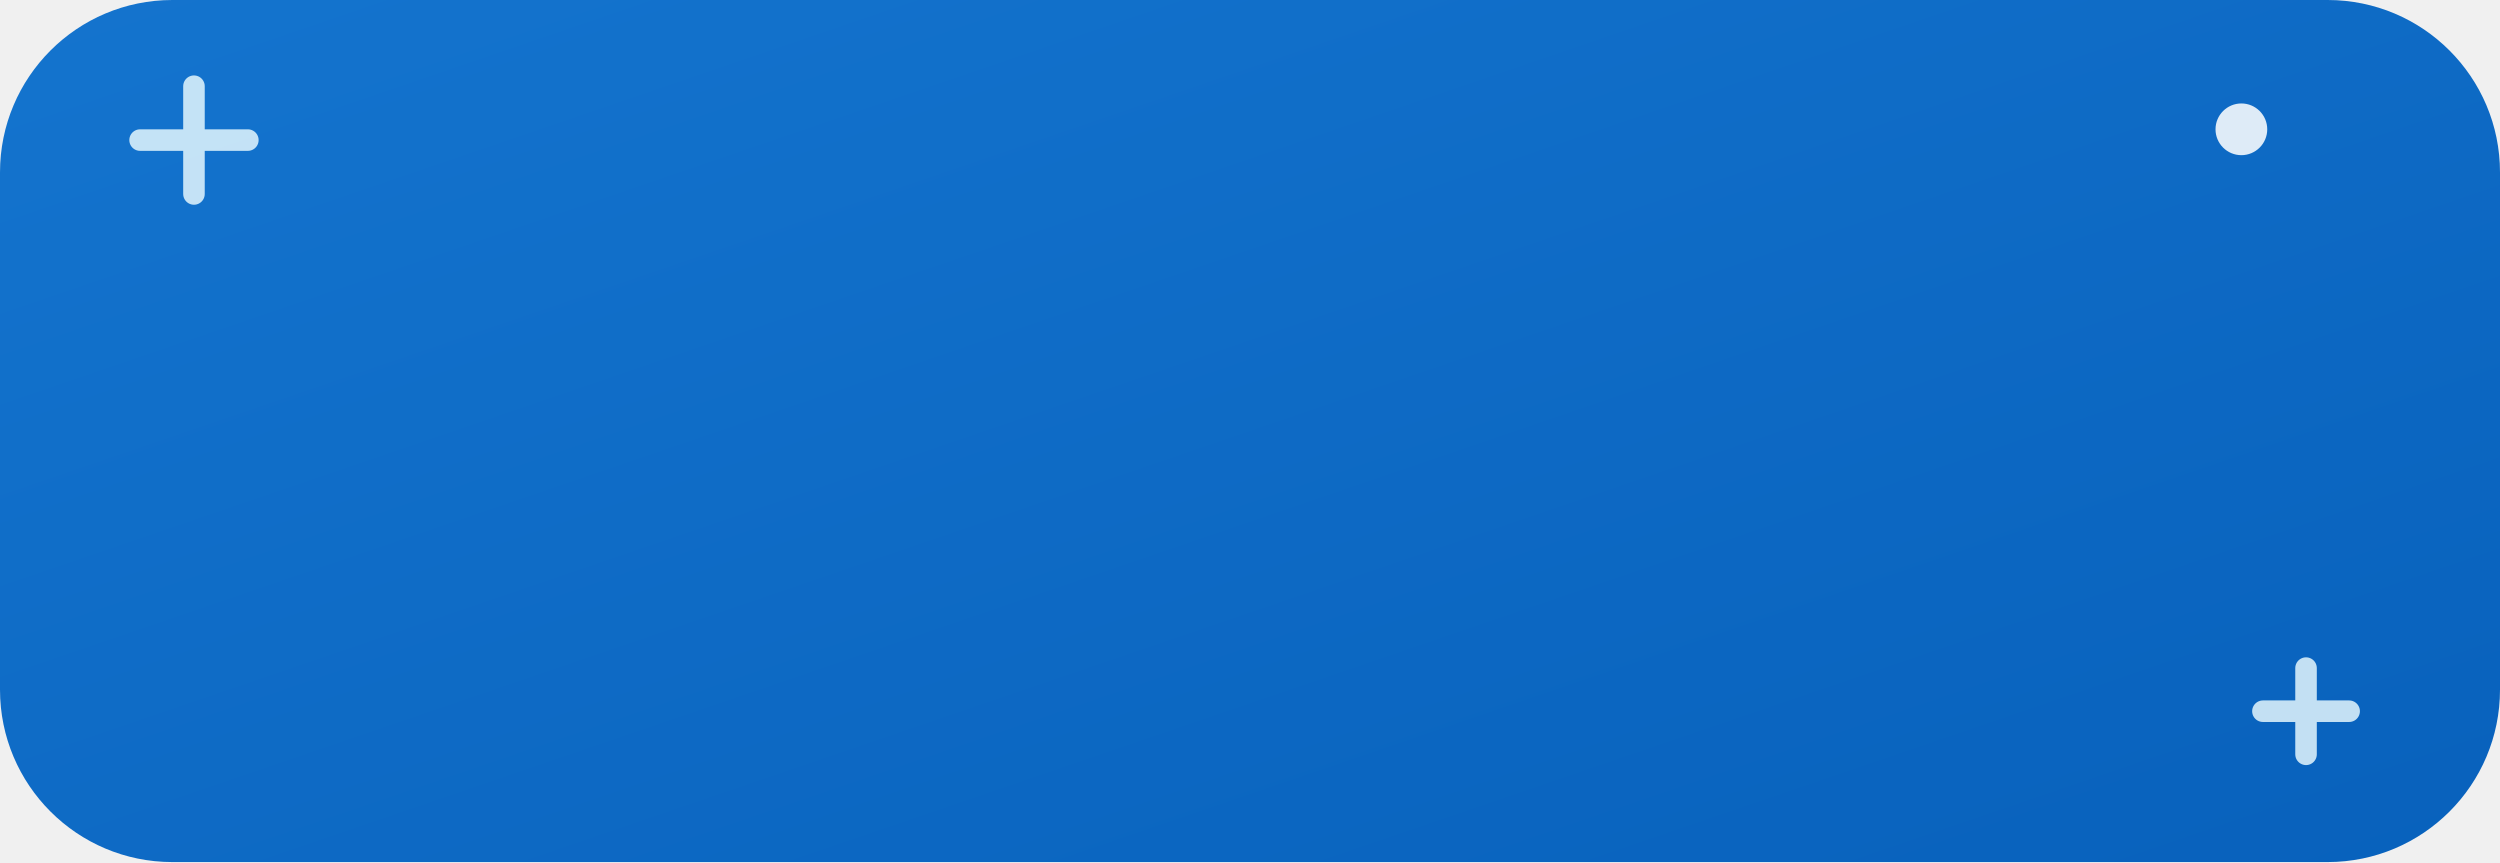
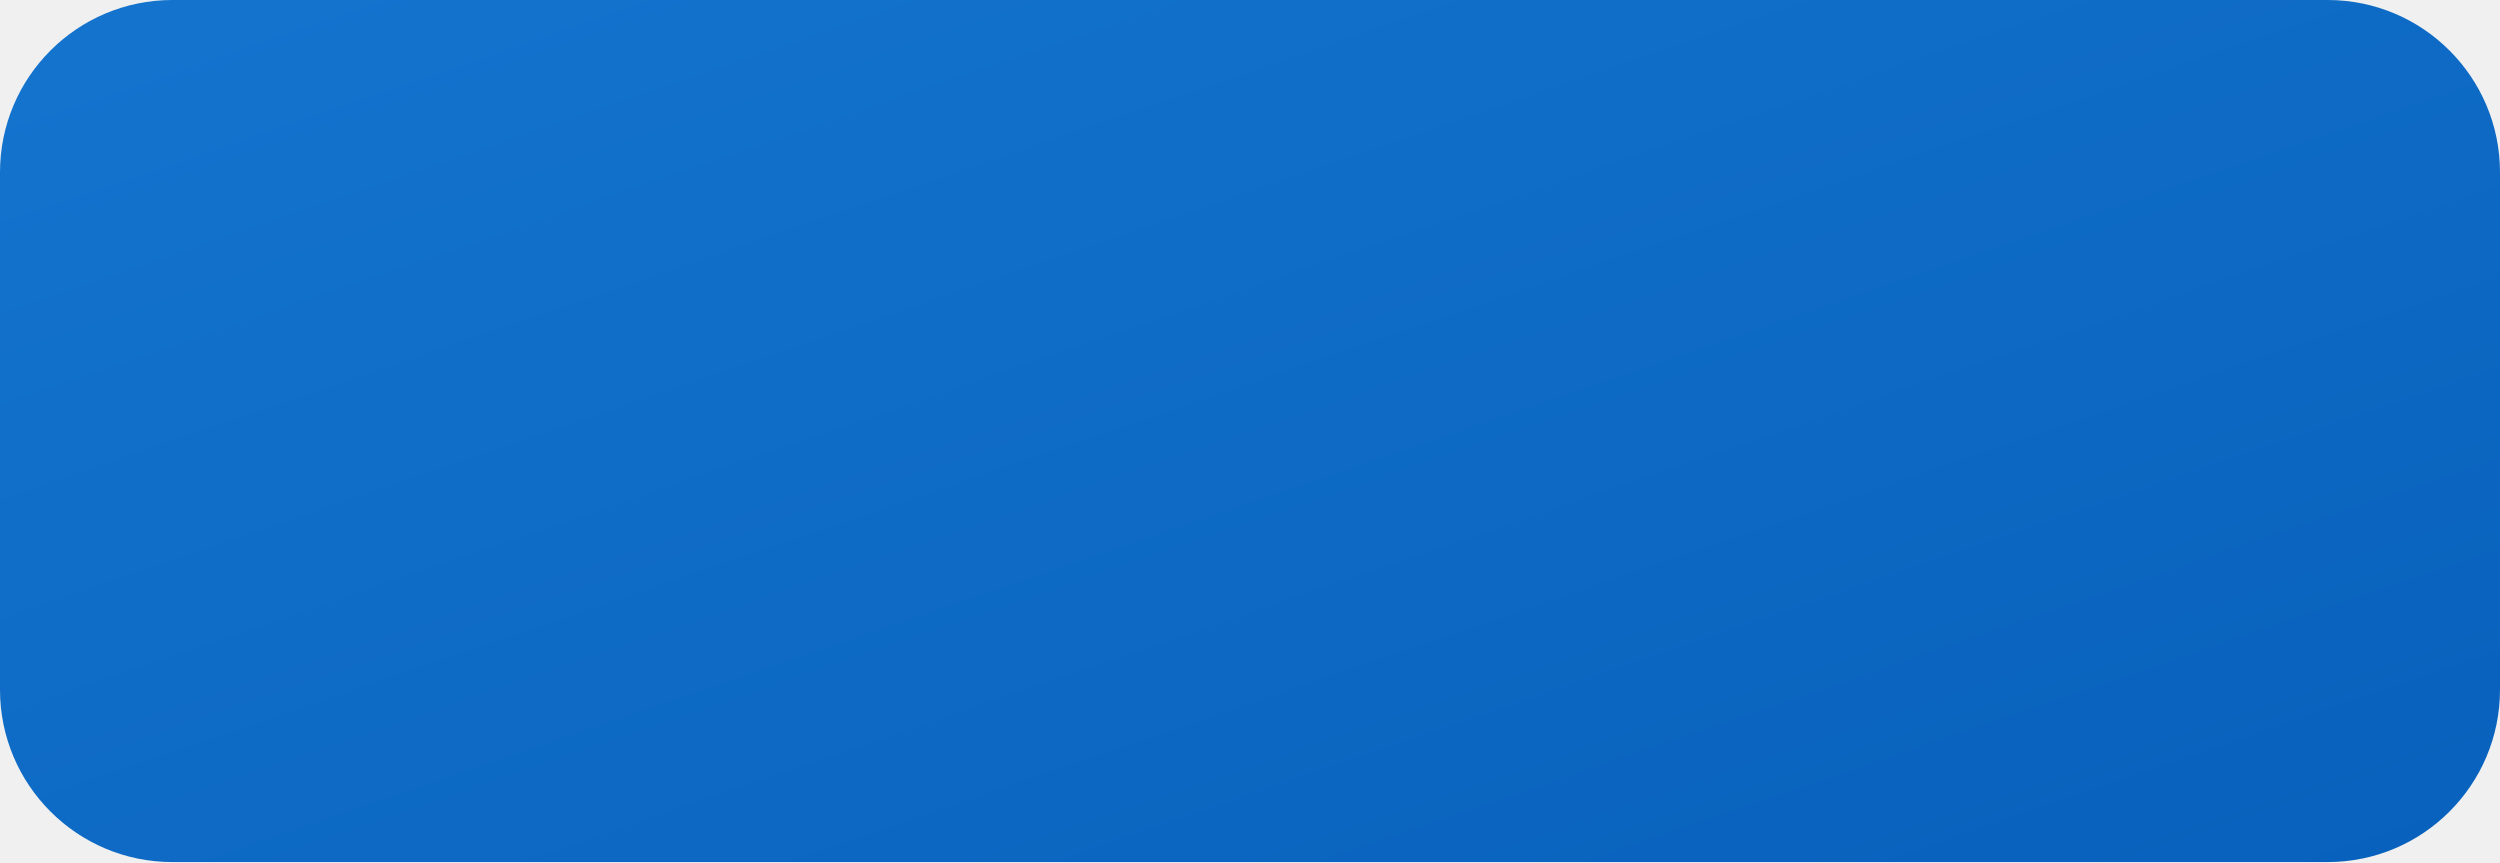
<svg xmlns="http://www.w3.org/2000/svg" width="116" height="40" viewBox="0 0 116 40">
  <defs>
    <linearGradient id="blue" x1="0" y1="0" x2="1" y2="1">
      <stop stop-color="#1474CE" />
      <stop offset="1" stop-color="#0861BC" />
    </linearGradient>
  </defs>
  <rect width="116" height="40" rx="8" fill="url(#blue)" />
-   <path d="M9 4v5M6.5 6.5h5M107 31v4M105 33h4" stroke="#ECFBFF" stroke-width="1" stroke-linecap="round" opacity="0.82" />
-   <circle cx="104" cy="6" r="1.2" fill="#FFFFFF" opacity="0.86" />
</svg>
